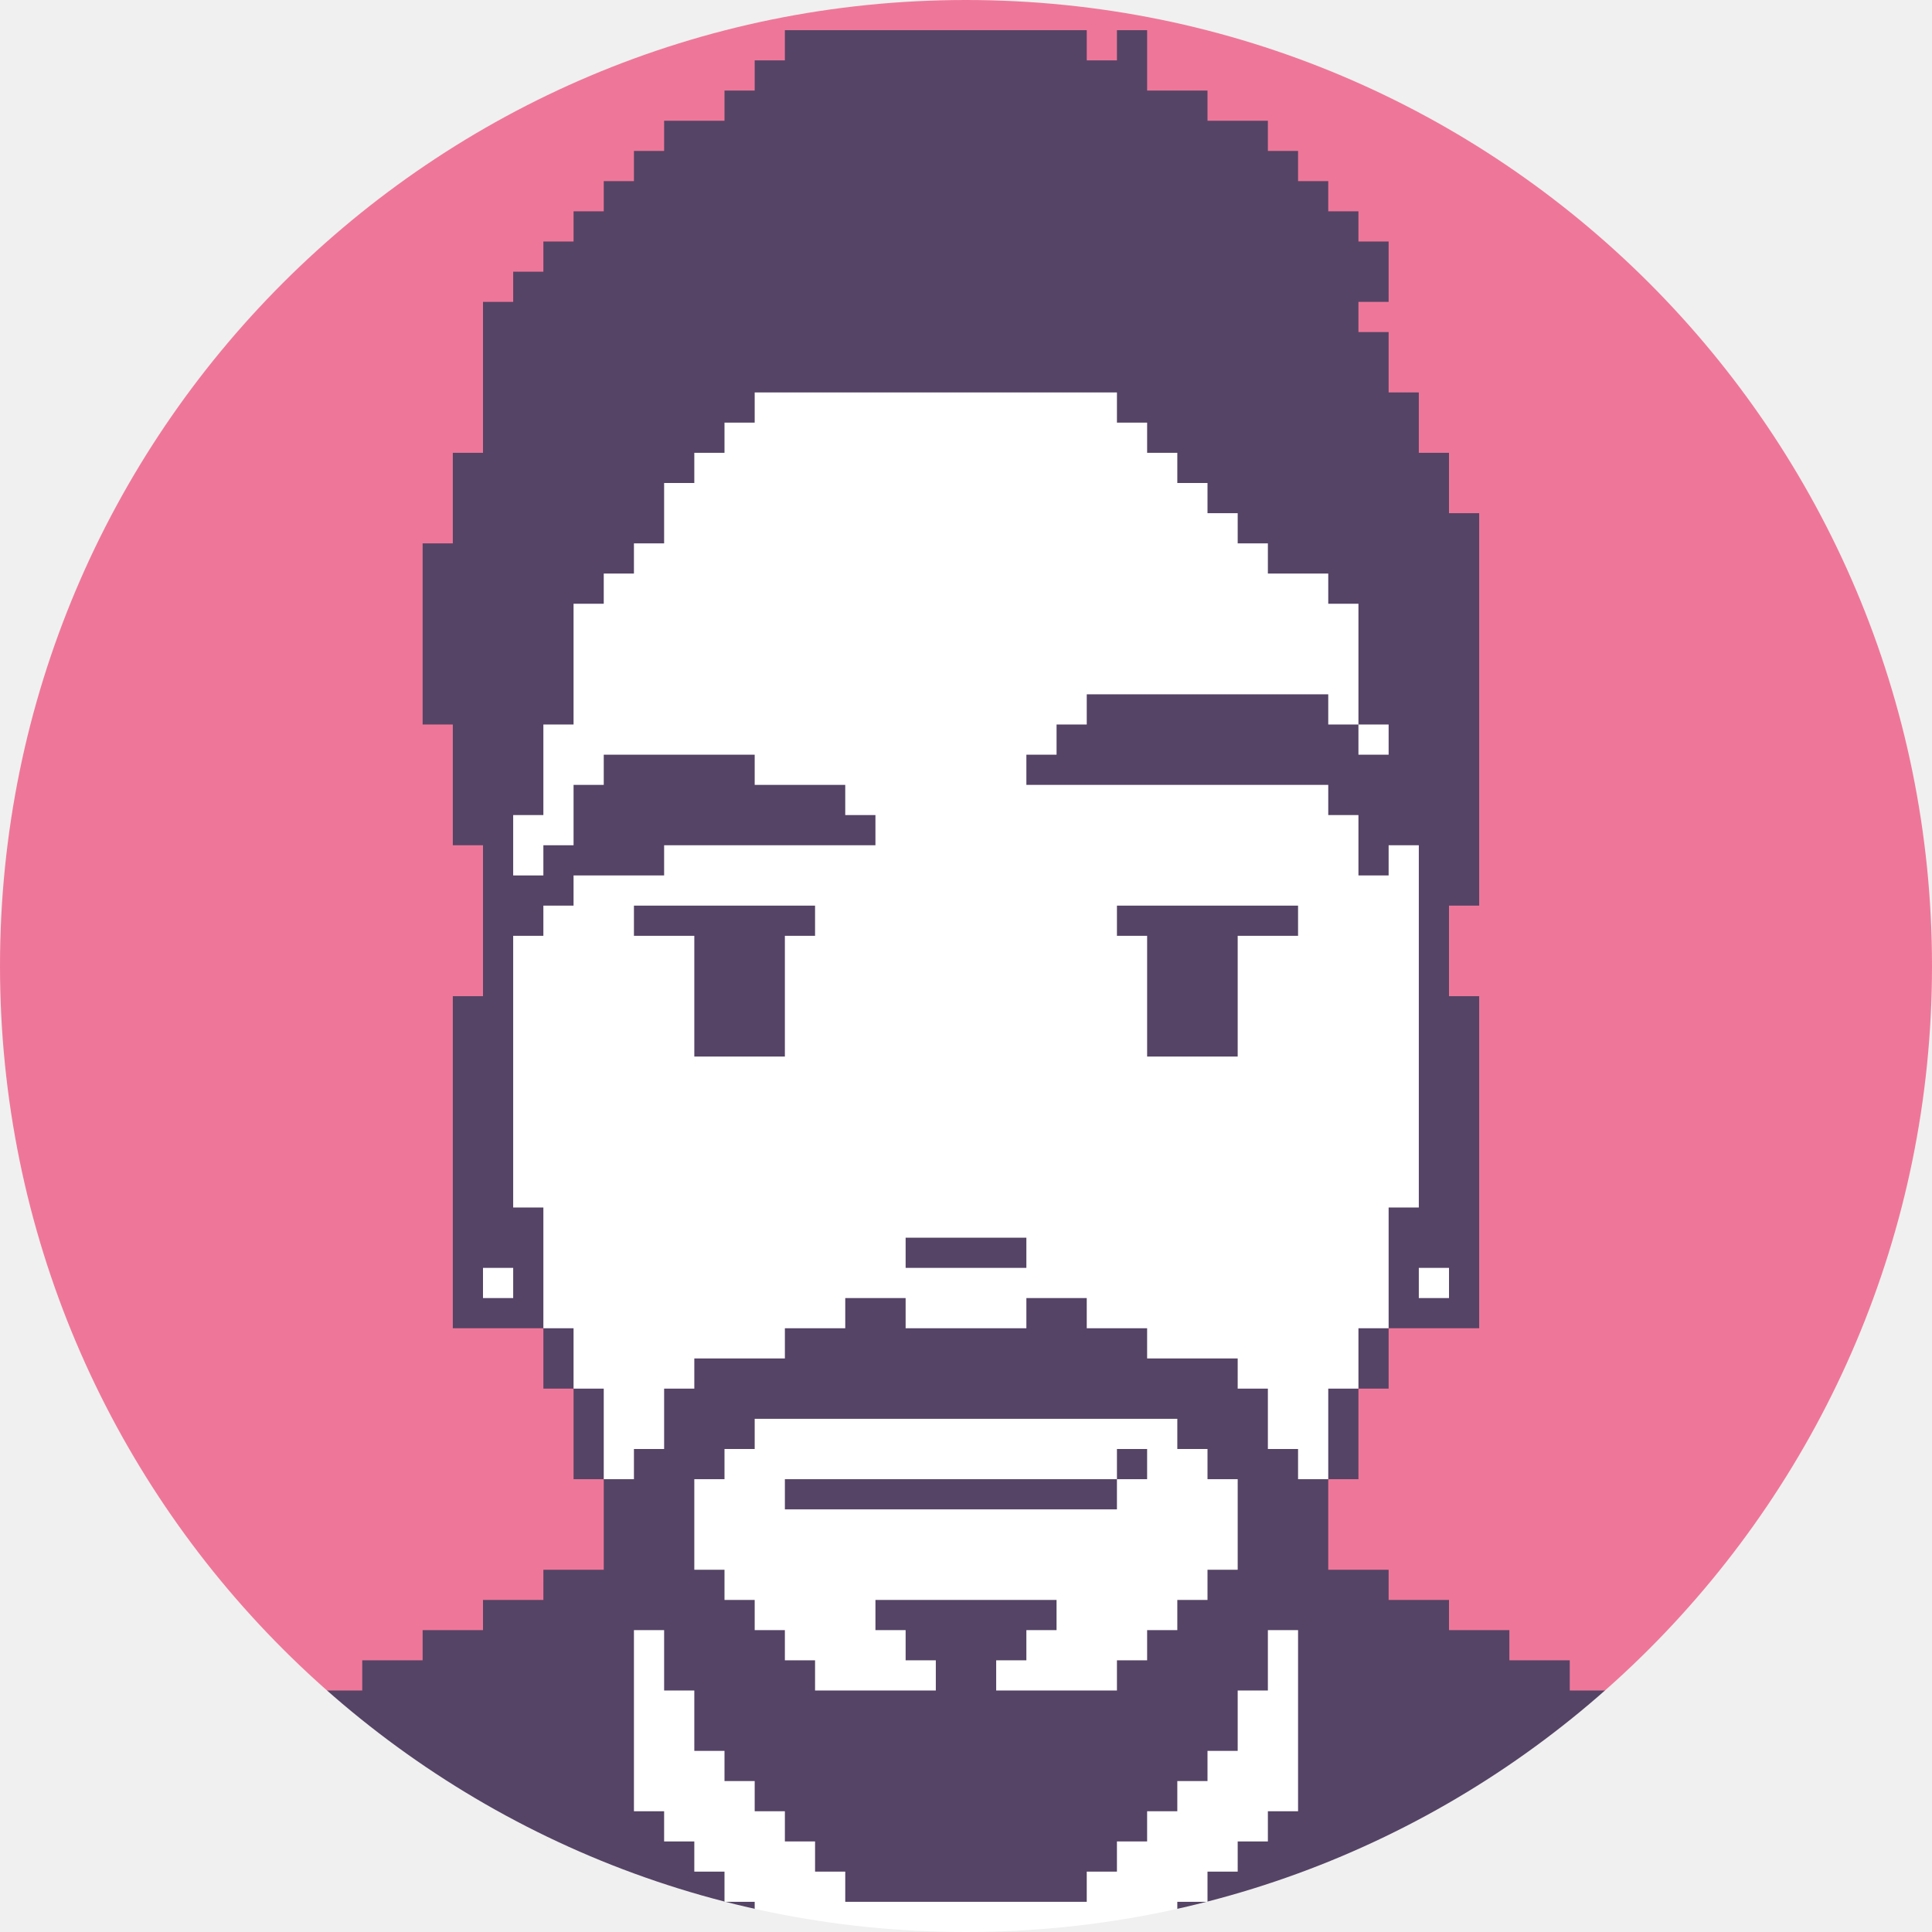
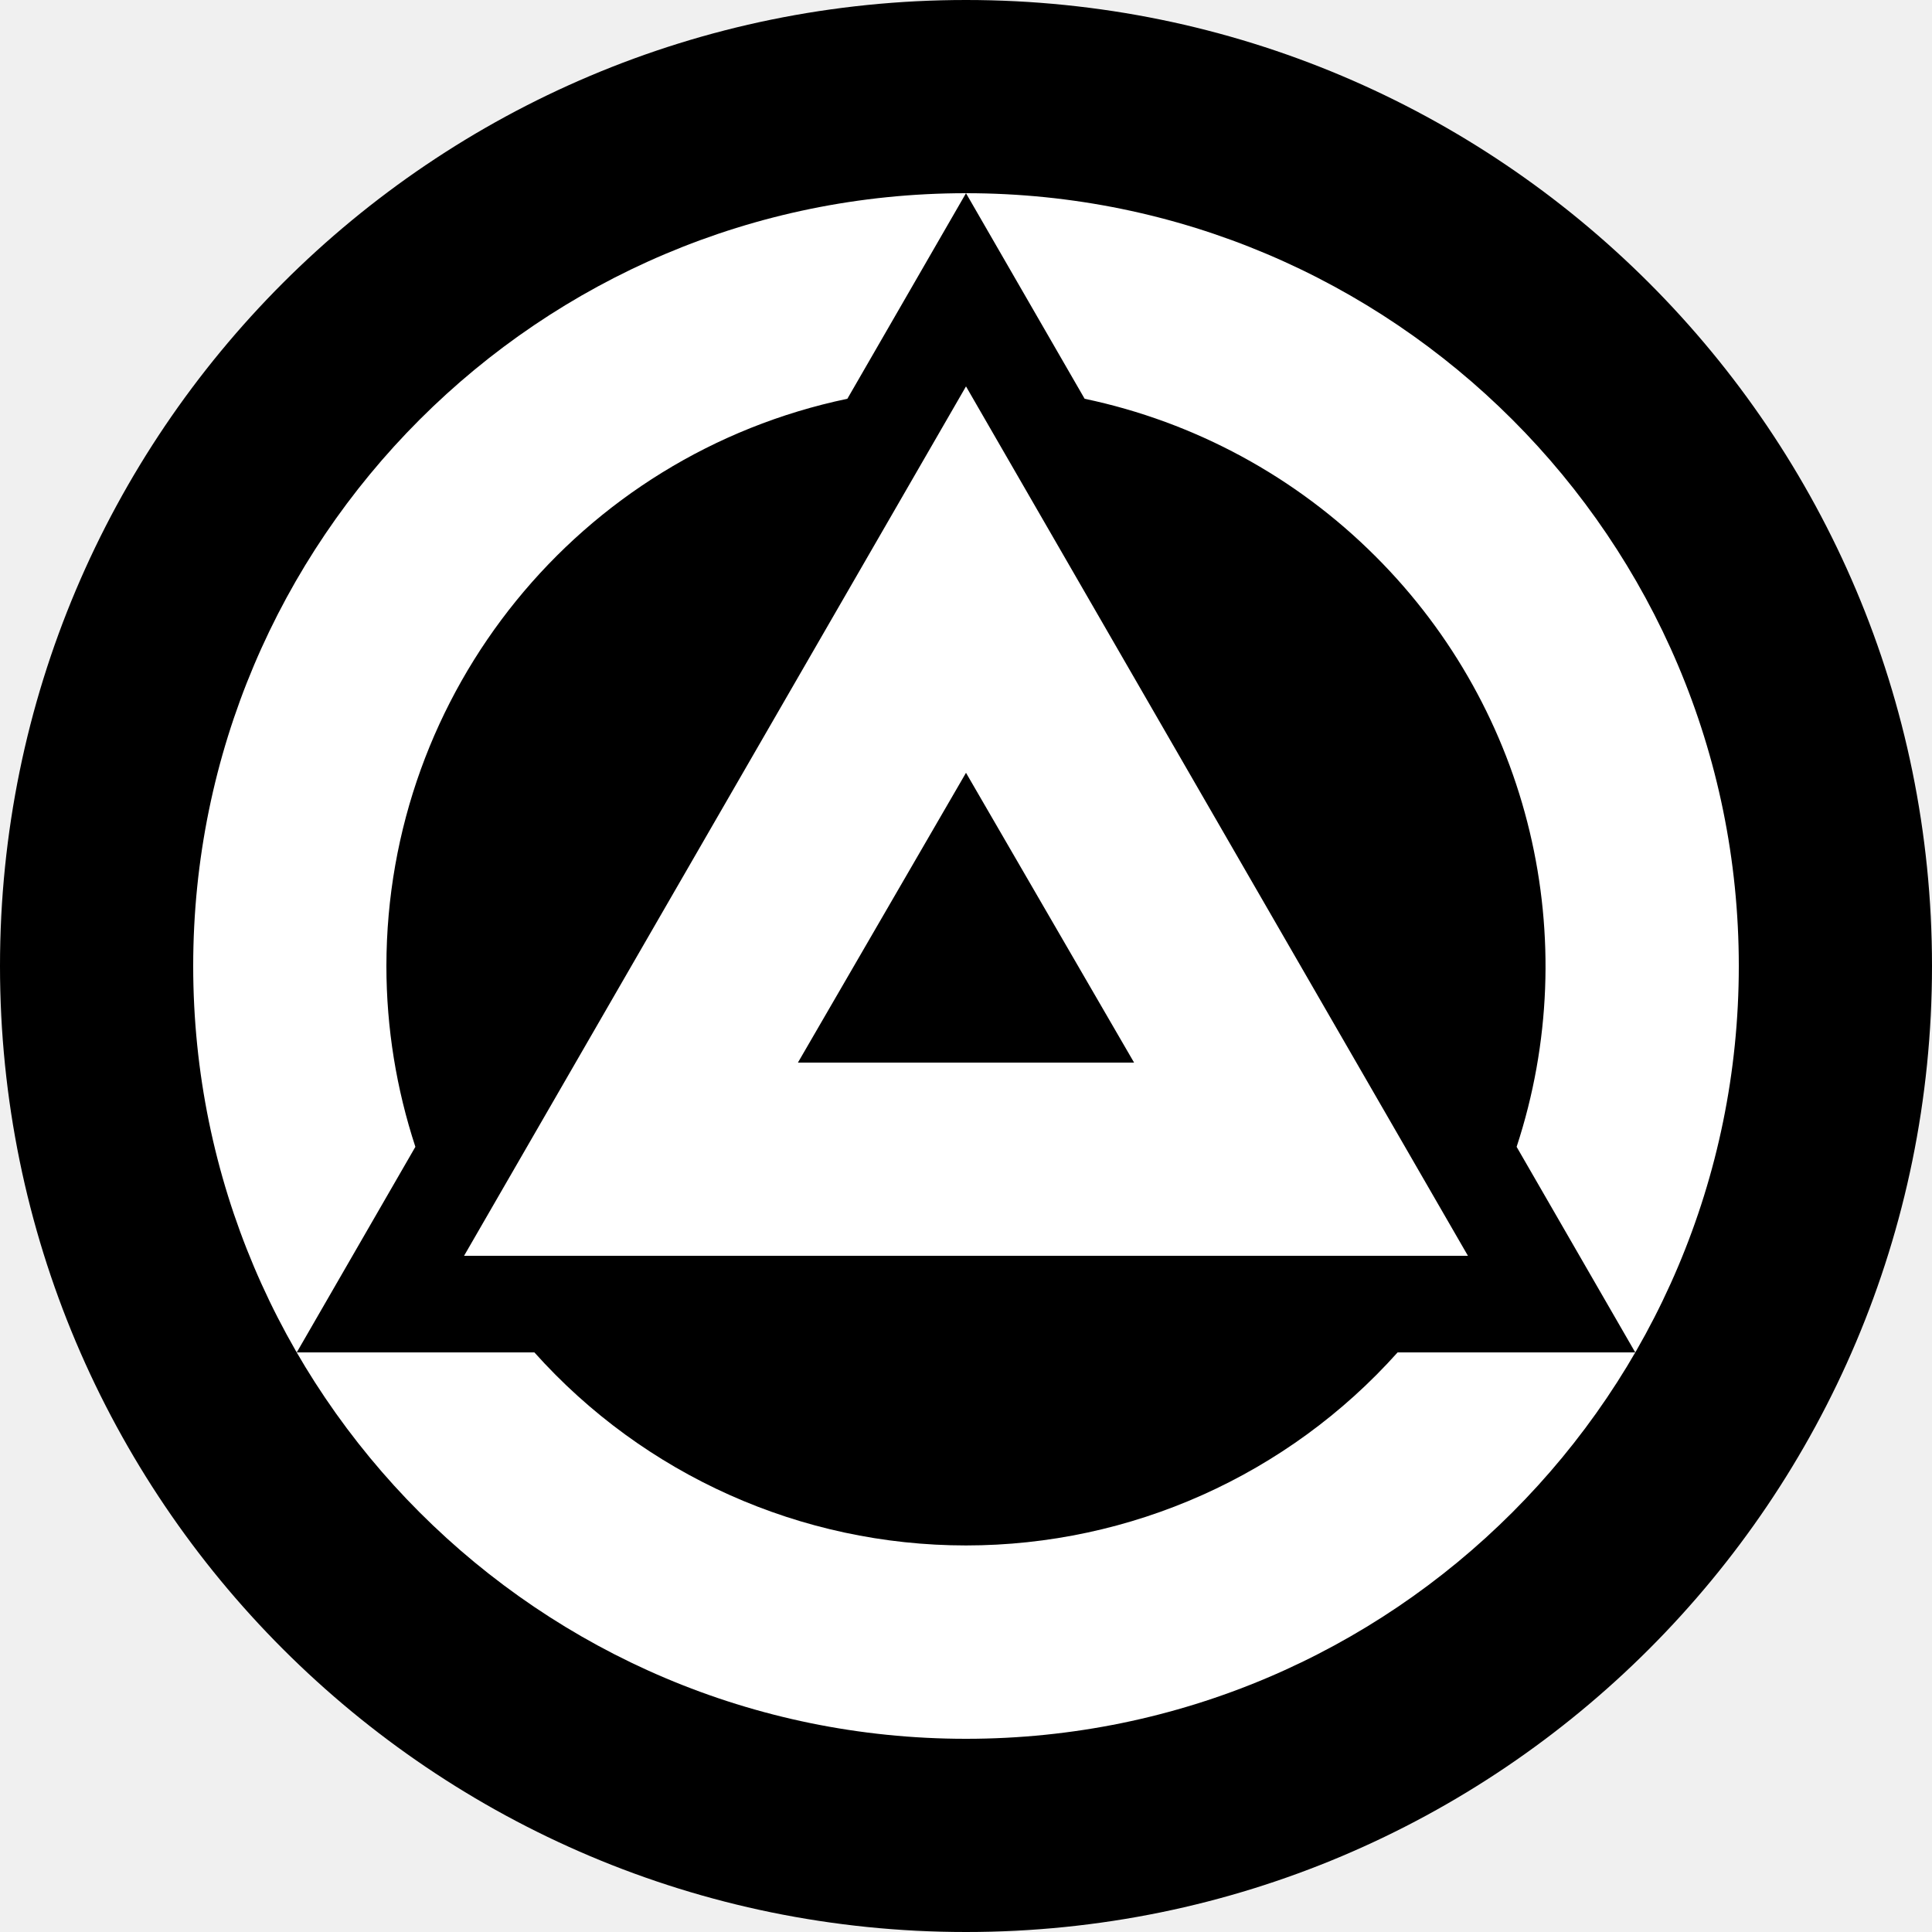
- <svg xmlns="http://www.w3.org/2000/svg" viewBox="0 0 64 64">
-   <defs>
-     <mask id="c">
-       <circle fill="#fff" cx="32" cy="32" r="32" />
-     </mask>
-   </defs>
-   <g mask="url(#c)">
-     <path fill="#e79" d="m0 0v64h64v-64" />
-     <path fill="#546" d="m0 64v-1h1v-1h1v-1h1v-1h1v-1h2v-1h2v-1h2v-1h2v-1h2v-1h2v-1h2v-1h2v-3h-1v-3h-1v-2h-3v-11h1v-5h-1v-4h-1v-6h1v-3h1v-5h1v-1h1v-1h1v-1h1v-1h1v-1h1v-1h2v-1h1v-1h1v-1h10v1h1v-1h1v2h2v1h2v1h1v1h1v1h1v1h1v2h-1v1h1v2h1v2h1v2h1v13h-1v3h1v11h-3v2h-1v3h-1v3h2v1h2v1h2v1h2v1h2v1h2v1h2v1h2v1h1v1h1v1h1v1h1v1" />
-     <path fill="#fff" d="m16 42v1h1v-1zM47 42v1h1v-1zM21 54h1v2h1v2h1v1h1v1h1v1h1v1h1v1h8v-1h1v-1h1v-1h1v-1h1v-1h1v-2h1v-2h1v6h-1v1h-1v1h-1v1h-1v1h-14v-1h-1v-1h-1v-1h-1v-1h-1zM23 49h1v-1h1v-1h14v1h1v1h1v3h-1v1h-1v1h-1v1h-1v1h-4v-1h1v-1h1v-1h-6v1h1v1h1v1h-4v-1h-1v-1h-1v-1h-1v-1h-1M25 13h12v1h1v1h1v1h1v1h1v1h1v1h2v1h1v5h1v-1h-2v-1h-8v1h-1v1h-1v1h10v1h1v2h1v-1h1v12h-1v4h-1v2h-1v3h-1v-1h-1v-2h-1v-1h-3v-1h-2v-1h-2v1h-4v-1h-2v1h-2v1h-3v1h-1v2h-1v1h-1v-3h-1v-2h-1v-4h-1v-9h1v-1h1v-1h3v-1h7v-1h-1v-1h-3v-1h-5v1h-1v2h-1v1h-1v-2h1v-3h1v-4h1v-1h1v-1h1v-2h1v-1h1v-1h1zM27 30h-6v1h2v4h3v-4h1zM43 30h-6v1h1v4h3v-4h2zM34 41h-4v1h4zM38 49v-1h-1v1h-11v1h11v-1z" />
-   </g>
+ <svg xmlns="http://www.w3.org/2000/svg" viewBox="0 0 10 10">
+   <circle cx="5" cy="5" r="5" />
+   <path d="M4.386 2.064A3.002 3.002 0 002 5c0 .322.052.637.15.936L1.536 7h1.23a2.997 2.997 0 004.468 0h1.23L7.85 5.936a2.997 2.997 0 00-.73-3.056 3.002 3.002 0 00-1.506-.816L5 1l-.614 1.064zM1 5c0-2.208 1.792-4 4-4s4 1.792 4 4-1.792 4-4 4-4-1.792-4-4zm4-3l2.598 4.5H2.402L5 2zm0 2l.87 1.5H4.13L5 4z" fill-rule="evenodd" fill="#FFF" />
</svg>
